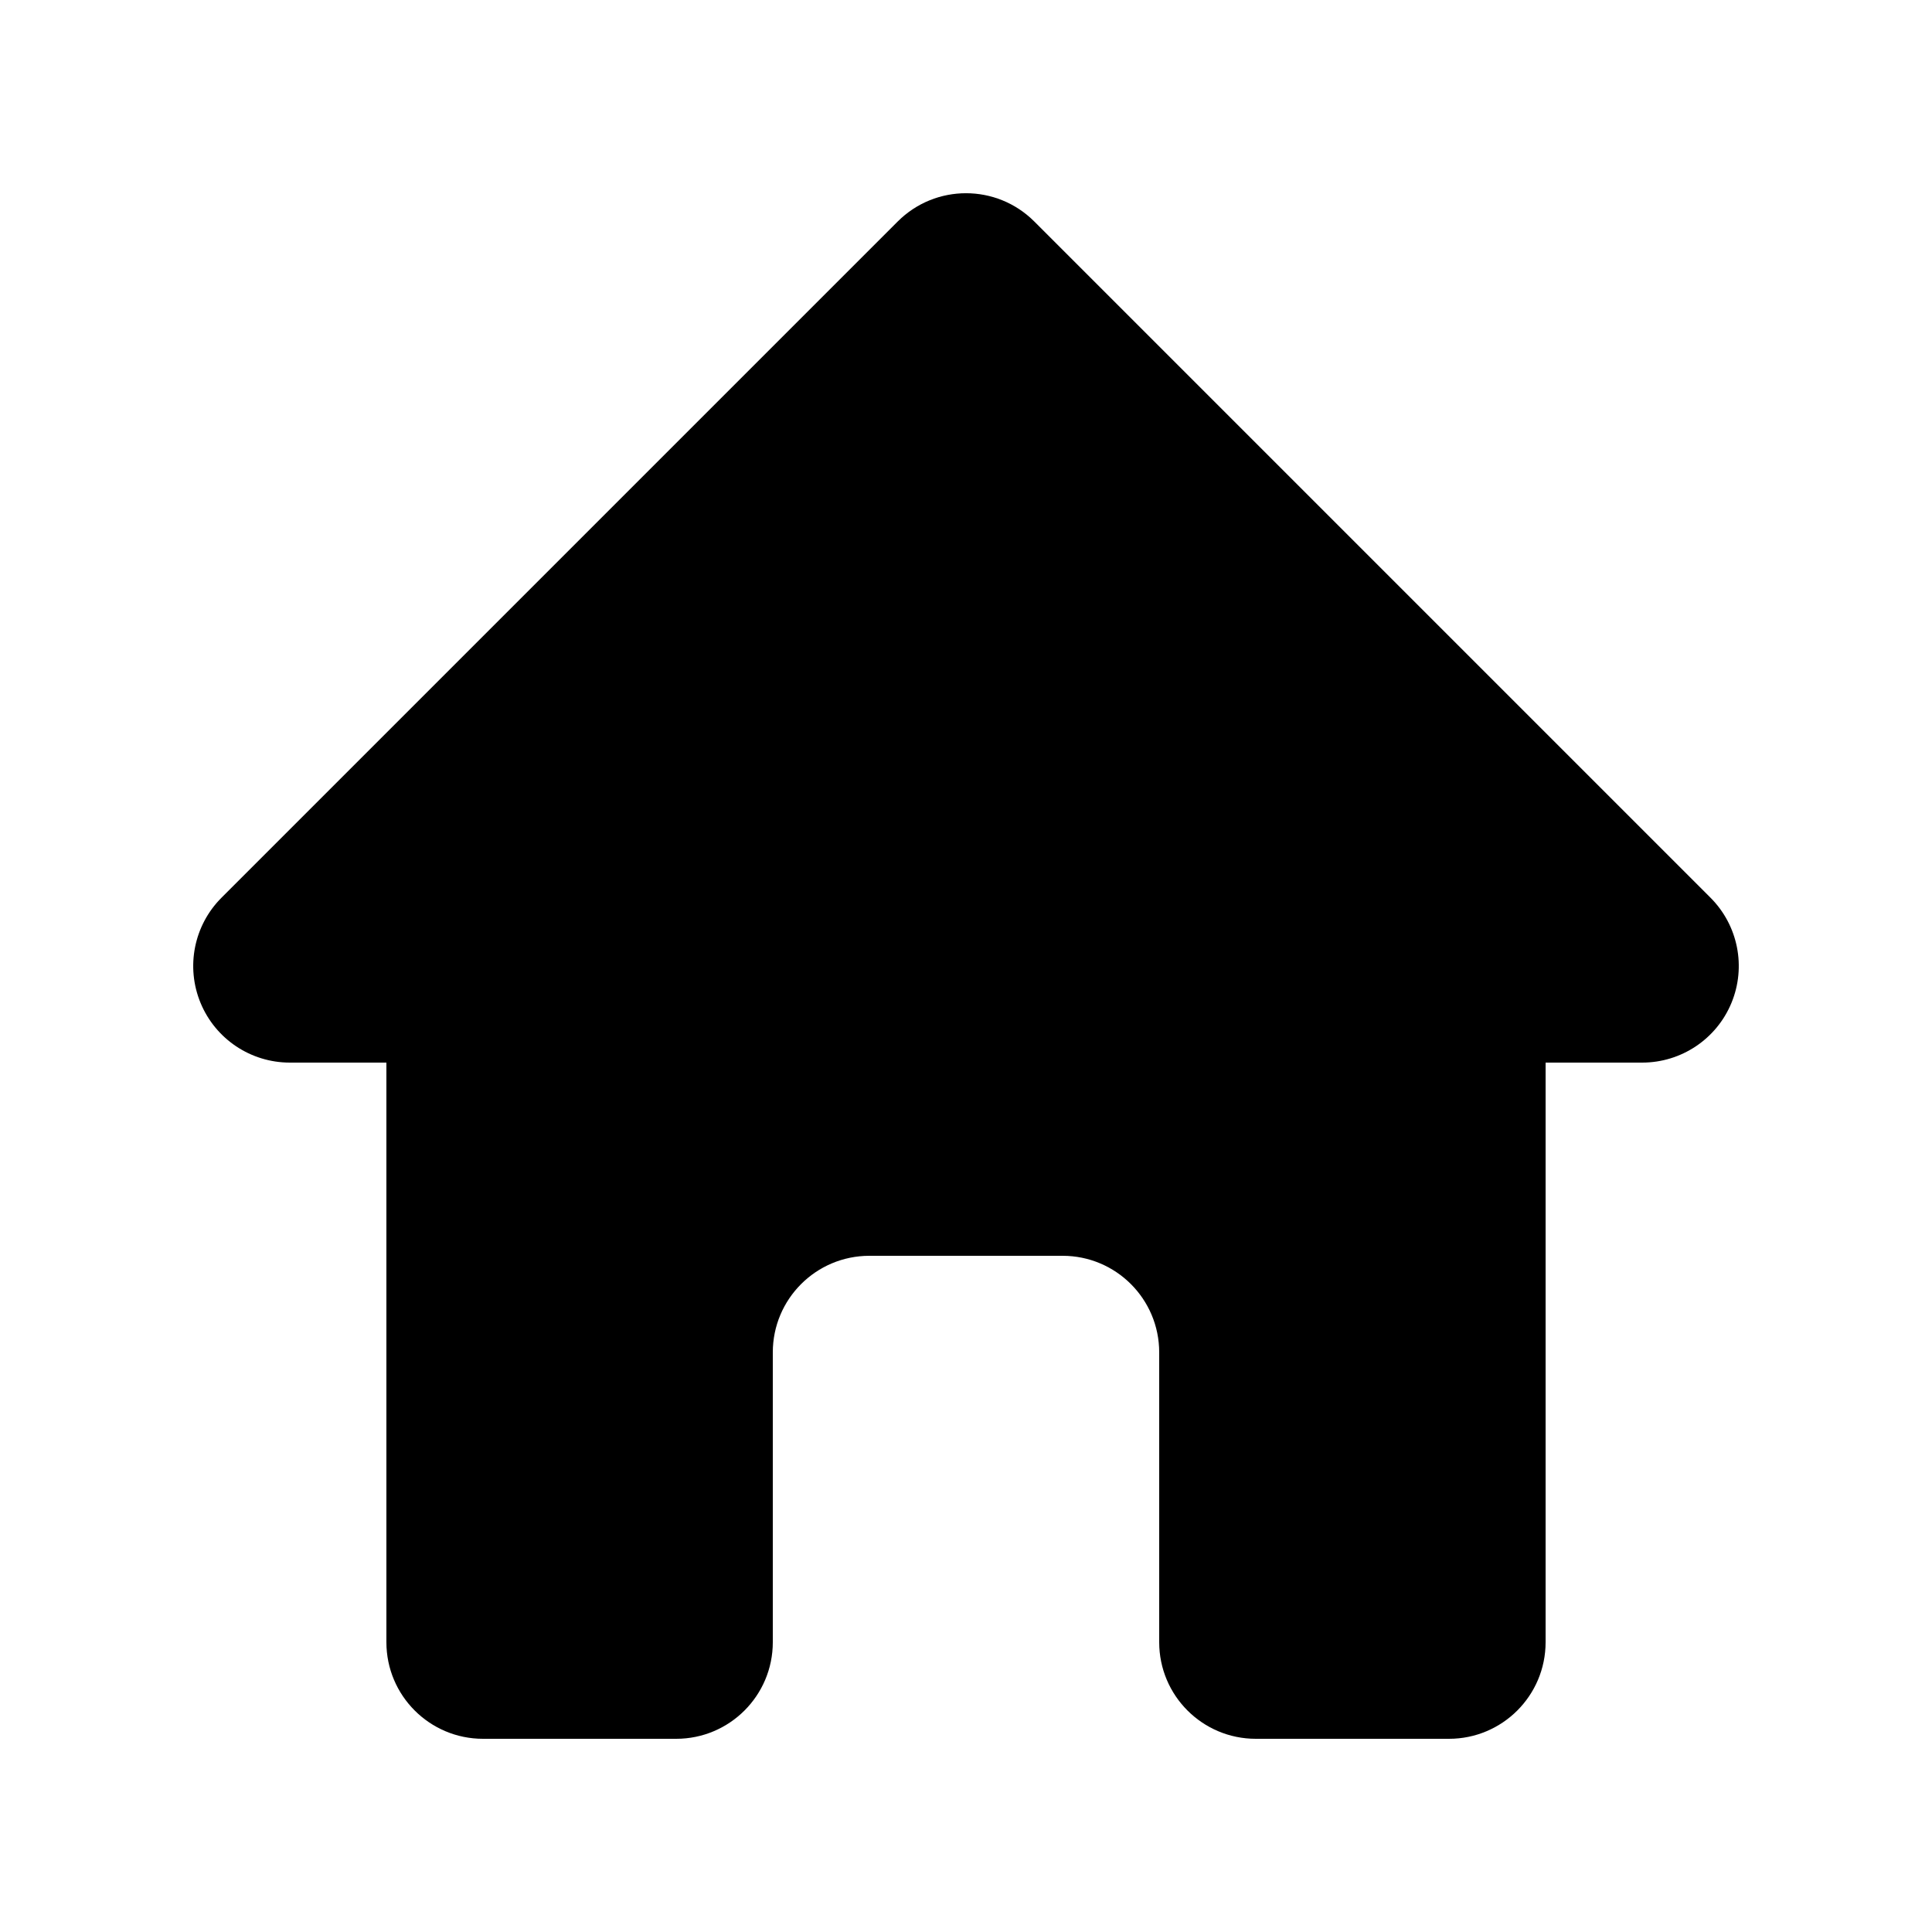
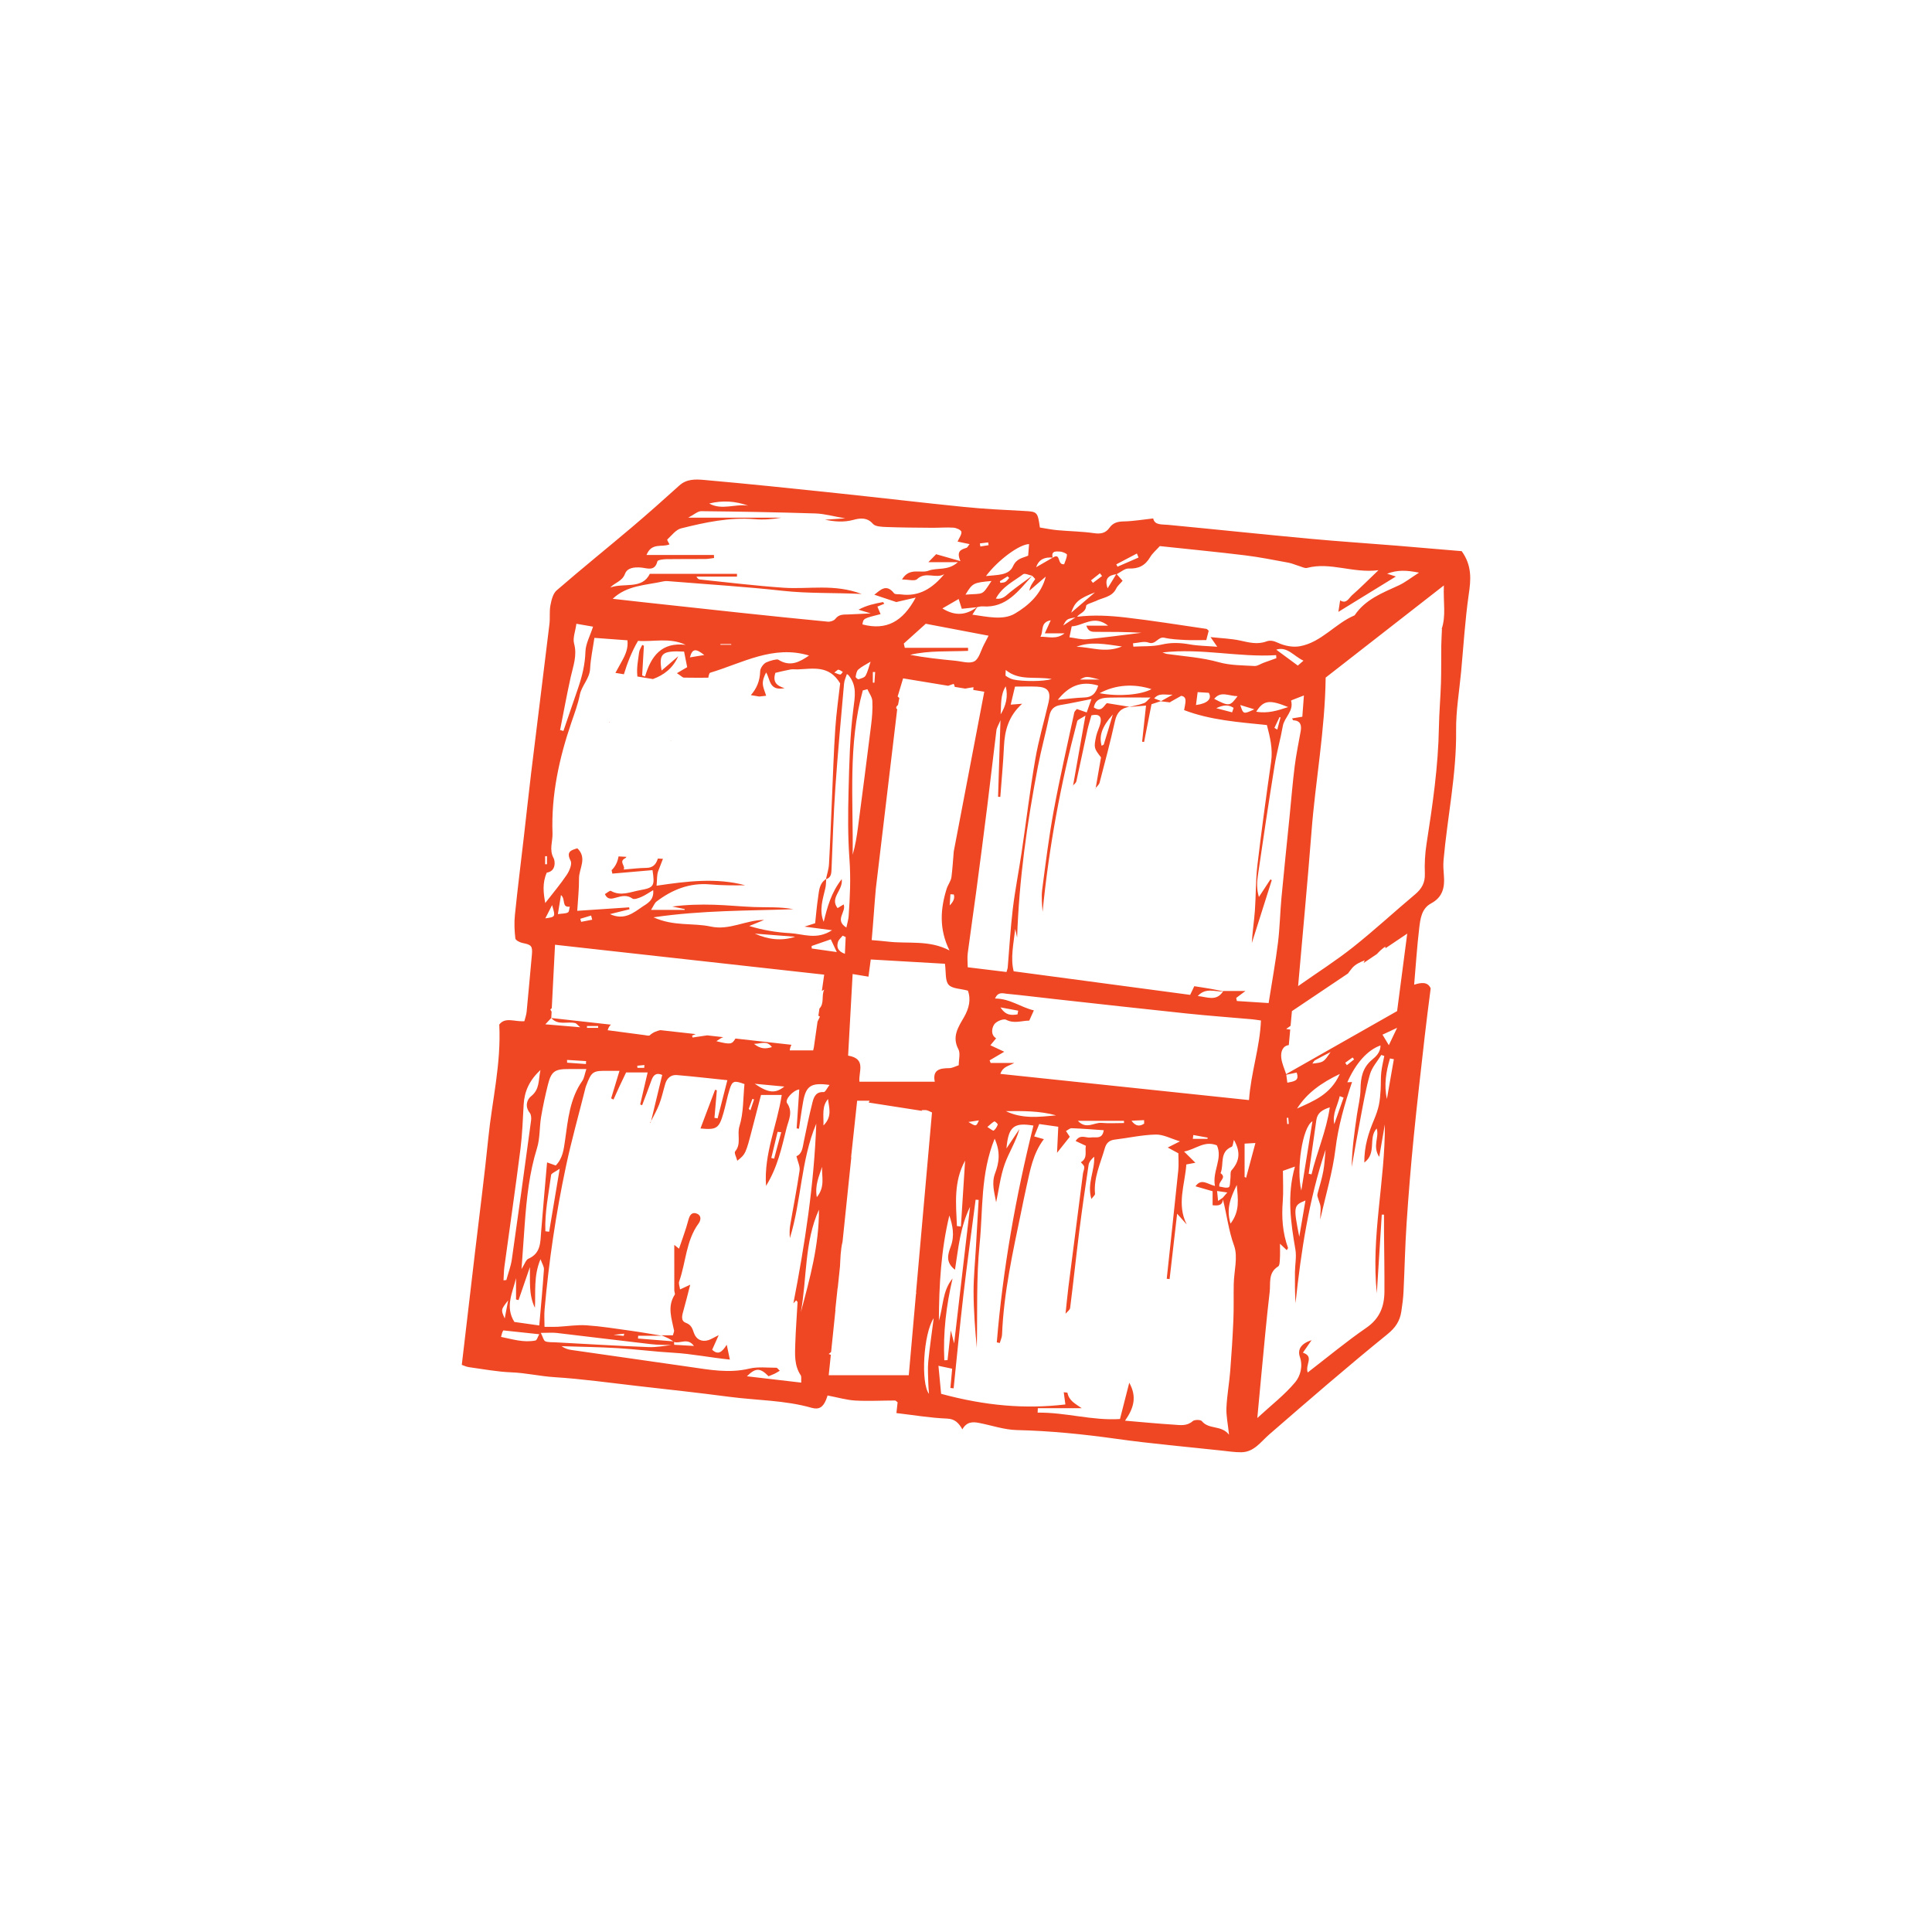
- <svg xmlns="http://www.w3.org/2000/svg" viewBox="0 0 20 20" fill="currentColor" aria-hidden="true">
-   <path fill-rule="evenodd" d="M9.293 2.293a1 1 0 011.414 0l7 7A1 1 0 0117 11h-1v6a1 1 0 01-1 1h-2a1 1 0 01-1-1v-3a1 1 0 00-1-1H9a1 1 0 00-1 1v3a1 1 0 01-1 1H5a1 1 0 01-1-1v-6H3a1 1 0 01-.707-1.707l7-7z" clip-rule="evenodd" />
+ <svg xmlns="http://www.w3.org/2000/svg" id="Layer_1" x="0" y="0" aria-hidden="true" version="1.1" viewBox="0 0 500 500" xml:space="preserve" fill="currentColor">
+   <style>
+     .st0{fill:#ef4723}
+   </style>
+   <path d="M277.7 203.48c.01-.07.02-.13.04-.2-.04.04-.08.08-.11.12l.07.08zm5.86.67c.01-.07.02-.14.04-.21-.04.04-.08.09-.12.13l.08.08zm-109.97-12.46c0 .05-.01.1-.01.14.03-.03.07-.06.1-.09l-.09-.05zm92.83 72.44h-.05c-.01.02-.02.05-.03.07l.08-.07zM157.78 187c.01-.08.02-.16.04-.24-.04.05-.08.1-.11.16l.07.08zm10.57 103.63c.04-.16.08-.31.11-.47-.07.13-.14.26-.2.39l.09.08zM275.74 340v-.02c0 .01-.01.01-.01.02h.01zm-.53 20.32c.03 0 .06.01.08.01 0-.03-.01-.06-.01-.08l-.07.07z" class="st0" />
+   <path d="M378.29 142.64c-5.36-.45-11.13-.96-16.91-1.43-7.52-.61-15.05-1.1-22.56-1.8-12.18-1.13-24.34-2.42-36.51-3.58-1.71-.16-3.49.12-3.86-1.66-2.75.3-5.15.72-7.55.77-1.61.03-2.83.3-3.81 1.69-.92 1.31-2.21 1.61-3.91 1.36-3.15-.46-6.37-.49-9.55-.78-1.55-.14-3.09-.47-4.51-.69-.57-4.07-.69-4.1-4.04-4.28-5.18-.27-10.38-.52-15.54-1.04-10.93-1.1-21.83-2.4-32.76-3.55-11.55-1.22-23.1-2.43-34.67-3.45-2.08-.18-4.4-.27-6.27 1.42-4.04 3.65-8.11 7.27-12.26 10.79-6.49 5.49-13.11 10.82-19.53 16.39-.95.82-1.34 2.5-1.6 3.86-.3 1.56-.06 3.21-.25 4.8-1.55 12.83-3.17 25.66-4.73 38.49-.67 5.52-1.25 11.05-1.89 16.57-.78 6.75-1.63 13.49-2.32 20.25-.21 2.01-.12 4.08.11 6.09.05.48 1.17 1.05 1.88 1.19 2.28.44 2.61.8 2.4 3.06-.46 4.92-.88 9.84-1.36 14.75-.08.81-.38 1.59-.58 2.42-2.44.22-4.96-1.18-6.5.87.52 10.15-1.86 19.68-2.83 29.33-.99 9.83-2.28 19.63-3.43 29.45-1.13 9.64-2.26 19.29-3.44 29.3.64.21 1.2.5 1.79.58 3.67.5 7.34 1.21 11.03 1.35 3.77.14 7.43 1.02 11.19 1.25 7.14.45 14.25 1.46 21.37 2.27 7.97.91 15.96 1.77 23.91 2.82 7.09.93 14.3.86 21.25 2.84 1.9.54 2.94-.16 3.72-2.04.21-.49.35-1.01.4-1.15 2.65.5 4.9 1.18 7.18 1.31 3.42.19 6.86-.01 10.29-.01.19 0 .37.26.66.47-.1.84-.2 1.75-.31 2.78 4.52.53 8.79 1.26 13.08 1.43 2.02.08 2.99 1.06 3.99 2.78 1.15-2.03 2.73-1.97 4.36-1.65 3.25.63 6.49 1.77 9.75 1.84 8.65.2 17.21 1.07 25.77 2.27 9.05 1.27 18.16 2.06 27.24 3.04 1.69.18 3.38.45 5.07.43 3.32-.04 5.01-2.69 7.23-4.61 10.1-8.76 20.2-17.52 30.58-25.93 2.13-1.73 3.22-3.43 3.6-5.88.26-1.7.49-3.42.57-5.13.29-5.93.4-11.87.8-17.79.49-7.4 1.1-14.8 1.83-22.18.86-8.73 1.88-17.44 2.86-26.15.45-4.02.99-8.03 1.54-12.39-.78-1.8-2.57-1.49-4.28-.94.44-5.06.74-9.85 1.31-14.62.29-2.42.59-5.09 3.09-6.43 2.99-1.6 3.55-4.15 3.3-7.18-.11-1.33-.21-2.69-.09-4.02 1-11.19 3.38-22.23 3.25-33.56-.06-5.04.82-10.09 1.29-15.13.62-6.65 1.02-13.33 1.96-19.93.59-3.89.91-7.55-1.8-11.33zm-80.64 1.56c.61-1.04 1.61-1.86 2.51-2.87 7.46.8 14.77 1.5 22.06 2.39 3.76.46 7.49 1.22 11.22 1.9.94.17 1.83.59 2.75.86.69.2 1.48.65 2.09.49 6.06-1.59 11.81 1.44 18.46.6-2.67 2.56-4.69 4.6-6.84 6.48-.82.72-1.43 2.35-3.07 1.33v-.02c-.12.8-.25 1.59-.46 2.99 5.21-3.2 9.93-6.1 14.88-9.15-.81-.26-1.28-.41-2.27-.73 2.78-1.03 5.06-.9 8.26-.27-2.2 1.4-3.62 2.55-5.23 3.29-4.25 1.96-8.67 3.62-11.44 7.76-5.05 2.12-8.59 7-14.19 8-1.78.32-3.93-.1-5.59-.87-1.14-.53-2.05-.75-3.07-.37-2.34.86-4.54.25-6.84-.25-2.27-.49-4.62-.56-7.59-.88.74 1.07 1.04 1.5 1.73 2.5-2.64-.21-4.9-.22-7.1-.61-2.47-.44-4.8-.54-7.31.05-2.35.55-4.86.38-7.3.53l-.09-.86c1.35-.1 2.86-.62 4.02-.19 1.87.69 2.43-1.64 4.11-1.25 1.78.41 3.65.48 5.49.58 1.72.09 3.46.02 5.35.02.2-.77.41-1.6.62-2.41-.24-.2-.41-.46-.61-.49-6.94-1.01-13.87-2.13-20.84-2.94-4.18-.48-8.41-.72-12.62-.19.71-.97 2.28-1.16 2.35-2.84.02-.42 1.53-.79 2.35-1.18l-.07.06c1.87-1.04 4.37-1.01 5.5-3.34.34-.71 1.02-1.25 1.66-2.02-.48-.54-1.01-1.12-1.53-1.71h.01c1.04-.52 2.09-1.51 3.1-1.46 2.55.11 4.26-.76 5.54-2.93zm37.02 42.2c1.87.09 2.22 1.23 1.95 2.8-.53 3.04-1.18 6.07-1.56 9.13-.54 4.28-.88 8.59-1.31 12.89-.7 7-1.45 14-2.1 21.01-.37 3.93-.43 7.9-.92 11.81-.62 5.02-1.54 10.01-2.41 15.55-2.76-.18-5.49-.35-8.22-.53-.06-.27-.11-.53-.17-.8.67-.5 1.34-1 2.39-1.79h-5.73c-.02.03-.03.04-.05.07-1.08-.22-2.16-.45-3.25-.64-1.35-.24-2.71-.43-4.21-.67-.2.42-.64 1.35-1.07 2.24-15.22-2.03-30.25-4.04-45.67-6.1-.87-3.35-.04-7.12.4-10.97.16.75.33 1.49.49 2.24.5-14.99 2.58-29.73 5.4-44.36.84-4.35 2.02-8.64 2.93-12.98.35-1.7 1.19-2.56 2.89-2.84 2.51-.4 4.99-.96 8.01-1.55-.55 1.56-.86 2.44-1.22 3.47-.95-.33-1.72-.6-2.55-.89-.25.32-.59.57-.66.88-1.81 8.45-3.75 16.88-5.32 25.37-1.25 6.78-2.1 13.63-2.99 20.47-.25 1.9-.04 3.86.1 5.78 1.64-16.71 4.67-33.14 8.97-49.35.11-.42.92-.65 2.12-1.44-1.15 6.5-2.17 12.28-3.19 18.05.32-.34.75-.65.84-1.04.99-4.44 1.9-8.89 2.87-13.33.29-1.3.7-2.57 1.03-3.75 1.95-.46 2.66.29 2.36 1.86-.23 1.2-.87 2.31-1.13 3.51-.64 3.02-.57 3.14 1.25 5.51l-1.37 7.89c.38-.44.87-.84 1-1.34 1.39-5.31 2.81-10.62 3.99-15.98.49-2.21 1.6-3.36 3.75-3.66-1.84-.3-3.68-.6-5.85-.95-.73.54-1.32 2.52-3.38 1.11.43-2.34 2.3-2.5 4.12-2.54 3.32-.07 6.64-.02 10.54-.02-.68.61-1.1 1.24-1.67 1.45-1.24.45-2.57.68-3.86 1 1.4-.11 2.83-.24 4.38-.37-.36 3.37-.69 6.36-1.01 9.35.17.02.34.04.51.07.64-3.27 1.28-6.55 1.92-9.77.93-.31 1.71-.56 2.49-.82l-1.8-.68c1.31-1.51 2.72-.87 4.77-.96-1.45.81-2.26 1.25-3.07 1.7.81.11 1.65.2 2.49.3l-.08-.08c.83-.47 1.67-.94 2.89-1.63 1.71.29 1.01 1.93.75 3.7 6.82 2.59 13.98 3.1 21.42 3.86.78 3 1.58 6.12 1.09 9.52-1.27 8.91-2.5 17.84-3.55 26.78-.46 3.91-.36 7.88-.65 11.8-.21 2.78-.65 5.55-.79 8.33 1.72-5.42 3.44-10.85 5.16-16.27-.11-.08-.22-.15-.33-.23-.9 1.37-1.81 2.75-3 4.57-.61-2.08-.51-3.87-.26-5.57 1.38-9.53 2.81-19.04 4.34-28.55.55-3.4 1.52-6.73 2.11-10.12.4-2.28 2.9-3.87 2.14-6.57-.03-.1 1.77-.72 3.32-1.34-.16 2.23-.28 3.78-.41 5.5-.98.16-1.79.29-2.64.43.12.2.19.47.27.48zm-18.16 70.19c-1.72 2.65-4.09 1.42-6.53 1.18 2.06-2.26 4.39-1.08 6.53-1.18zm-73.53 85.21c.04-9.15.55-18.24 2.71-27.23.88 2.61 1.39 5.18.38 7.98-.7 1.93-1.51 4.05 1.08 6.06.46-2.97.79-5.71 1.34-8.41.55-2.69 1.32-5.34 2.56-7.89-1.36 11.71-2.73 23.41-4.12 35.36-.26-1.03-.5-1.95-.86-3.35-.32 2.91-.59 5.29-.85 7.68-.28.01-.55.03-.83.04-.35-7.13.5-14.16 2.13-21.17-2.66 3.22-2.38 7.26-3.54 10.93zm6.79-41.44c-.36 5.69-.72 11.38-1.09 17.06l-1.03-.12c-.24-5.71-.9-11.45 2.12-16.94zm.86-9.99l2.71-.42c-.71 1.63-.71 1.63-2.71.42zm-3.8-70c-.18 2.2-.32 4.39-.59 6.58-.13 1.06-.92 2.02-1.25 3.07-1.63 5.22-1.99 10.42.73 15.95-5.31-2.78-10.71-1.66-15.9-2.28-1.43-.17-2.87-.27-4.23-.39.41-4.53.68-8.94 1.07-13.28l5.53-46.44c-.16-.16-.28-.32-.26-.46.03-.24.24-.49.48-.7l.34-1.78c-.15-.13-.3-.26-.44-.39.46-1.52.91-3.04 1.41-4.69l11.66 1.92c.48-.17.96-.33 1.44-.5.09.24.19.47.28.71-.05.02-.09.03-.14.05l2.84.47c.7-.14 1.41-.25 2.14-.36l-.06.7 2.85.47-7.9 41.35zm-1.05 13.95c.06-.96.13-1.92.19-2.89l.87.06c.34 1-.17 1.93-1.06 2.83zm-22.49-55.63c.4-.11.8-.22 1.19-.33.45 1.02 1.23 2.02 1.28 3.06.11 2.08-.06 4.2-.32 6.27-1.09 8.8-2.24 17.59-3.39 26.38-.31 2.39-.7 4.78-1.38 7.13.17-14.23-1.23-28.56 2.62-42.51zm-3.45 43.69c.36 4.93.14 9.8-.21 14.69-.06.91-.35 1.8-.59 2.98-3.17-2.02.04-3.96-.7-5.99-.5.31-.96.59-1.57.96-2.12-2.69 1.48-4.59 1.07-7.5-2.75 3.51-3.73 7.24-4.67 11.05-1.24-3.03-.23-5.85.43-8.71.18-.76.16-1.57.22-2.35 1.29-.4 1.33-1.46 1.38-2.59.3-7.03.5-14.07.99-21.09.62-8.98 1.46-17.95 2.25-26.92.07-.83.47-1.63.73-2.45.17.1.3.14.38.23 2.29 2.7 1.71 5.56 1.29 8.85-.9 6.95-1.05 14.02-1.23 21.04-.16 5.93-.2 11.89.23 17.8zm-.98 20.13c-.06 1.35-.13 2.7-.2 4.34-1.99-.72-2.15-1.87-1.79-3.08.18-.6.79-1.08 1.2-1.62.26.13.53.25.79.36zm-5.54 13.6c-.8 1.45.09 3.53-1.25 4.89l-.27 1.86c.13.08.27.17.4.25-.21.42-.41.84-.62 1.27l-.95 6.66-.18.8h-6.06c.04-.55.22-1.04.44-1.45l-14.5-1.62c-.89 1.54-1.3 1.59-4.93.69.82-.56 1.3-.89 1.79-1.04l-4.18-.47c-1.25.19-2.51.37-3.76.56l-.15-.49c.3-.13.61-.26.94-.4l-9.16-1.02c-.97.23-1.91.58-2.72 1.33-.24.22-.92.01-1.38-.05-3.13-.41-6.27-.83-9.52-1.26.23-.75.53-1.19.86-1.44l-15.45-1.72c1.74 2 4.16.82 6.21 1.32.28.07.49.4 1.27 1.07-3.24-.27-5.84-.49-9.02-.76.73-.77 1.13-1.2 1.54-1.64l.09-1.72c-.03 0-.05.01-.08.01-.08-.16-.17-.32-.25-.48.13-.11.25-.24.37-.36l.84-16.4 10.43 1.16a.3.3 0 00.08-.04c0 .02-.01.03-.01.05l59.16 6.57-.6 4.21c.2-.11.4-.23.62-.34zm-18.19 14.04c1.91-.01 3.29-.98 4.64.84-1.64.48-2.91.54-4.64-.84zm.02 14.38c-.32.94-.63 1.89-.95 2.83-.14-.13-.28-.27-.42-.4.31-.86.63-1.71.94-2.57.15.04.29.09.43.14zm7.83-3.33c-2.27 1.81-4.03 1.76-7.66-.72 2.47.23 4.93.46 7.66.72zm-36.2-5.57l-.06.73h-1.75c-.02-.18-.03-.37-.05-.55l1.86-.18zm-11.98-9.62h-2.89v-.47h2.89v.47zm-3.12 8.6c-.01.25-.03.5-.04.76-1.62-.12-3.25-.23-4.87-.35-.01-.24-.01-.47-.02-.71l4.93.3zm-10.55-36.94c.59-1.16 1.04-2.04 1.75-3.43.9 3.06.9 3.06-1.75 3.43zm3.25-1.1c.31-1.9.53-3.26.8-4.93 1.28 1.03.08 3.28 2.28 3-.15.52-.14 1.31-.47 1.49-.58.33-1.36.27-2.61.44zm5.8 1.21l2.8-.84c.09.36.18.72.28 1.08-.95.18-1.91.36-2.86.55-.08-.27-.15-.53-.22-.79zm45.16 3.84l10.46.81c-3.58 1.18-7.06.7-10.46-.81zm14.73 3.85c-.01-.22-.01-.44-.02-.65 1.56-.54 3.12-1.08 4.96-1.72.4.85.77 1.64 1.55 3.29-2.79-.39-4.64-.65-6.49-.92zm7.4-70.91c-.4.01-.8-.24-1.55-.5.58-.42.86-.78 1.08-.74.39.07.75.37 1.12.57-.21.24-.42.67-.65.67zm3.97.6c.12-.66.24-1.49.69-1.89.83-.74 1.88-1.23 3.18-2.03-.48 1.41-.73 2.61-1.31 3.63-.29.5-1.16.72-1.82.92-.18.05-.77-.46-.74-.63zm4.45 1.51v-2.75h.6c-.06.92-.13 1.84-.19 2.76-.14-.01-.28-.01-.41-.01zm29.95-12.15c-.59 1.13-.9 1.76-1.23 2.38-.78 1.48-1.23 3.59-2.45 4.25-1.28.68-3.32 0-5.02-.16-3.87-.37-7.73-.79-11.61-1.52 4.94-1.17 10-.8 15.01-1.03 0-.26-.01-.53-.01-.79h-16.37c-.09-.37-.17-.73-.26-1.1l5.69-5.12c5.17.98 10.54 2 16.25 3.09zm-11.95-7.06c1.52-.88 2.78-1.61 4.21-2.44.37 1.17.61 1.92.81 2.53 1.41-.15 2.65-.27 3.89-.4-2.66 1.96-5.44 2.45-8.91.31zm6.56 89.23c.68-5.26 1.47-10.51 2.17-15.78.99-7.46 1.97-14.93 2.9-22.4.81-6.49 1.54-13 2.35-19.49.08-.67.51-1.3 1.05-2.62-.22 7.1-.42 13.46-.62 19.81l.58.03c.32-4.34.74-8.67.94-13.02.2-4.1 1.12-7.84 4.71-11.09-1.22.09-1.93.15-2.96.23.36-1.51.73-3.08 1.11-4.67 2.08 0 3.87-.06 5.66.01 2.84.12 3.68 1.26 3.03 4.05-1.15 4.93-2.6 9.81-3.45 14.79-1.38 8.02-2.34 16.1-3.54 24.15-.72 4.85-1.69 9.67-2.27 14.53-.6 5.02-.88 10.08-1.31 15.13-.03.36-.18.7-.32 1.2-3.21-.39-6.4-.78-10.03-1.22-.02-1.24-.15-2.46 0-3.64zm25.06-82.79c-2.16 1.7-4.19.84-6.26.89.9-1.38-.15-3.76 2.68-4.26-.53 1.16-.94 2.07-1.53 3.37h5.11zm8.1-.38c3.94 0 7.87 0 11.81.24-4.72.58-9.43 1.23-14.16 1.68-1.41.13-2.87-.31-4.49-.51.22-1.06.39-1.85.59-2.83 2.99-.15 5.75-3.09 9.42-.18h-5.63c.51 1.64 1.49 1.6 2.46 1.6zm-4.13 12.35c1.64-.9 1.64-.9 5.12 0h-5.12zm4.73 1.55c-.6 2.01-1.55 3.03-3.58 3.09-2.18.07-4.36.37-6.87.6 2.68-3.37 5.84-5.06 10.45-3.69zm-5.63-10.02c3.62-1.44 7.29-.73 11.78-.09-4.41 1.82-8.09.1-11.78.09zm19.43 10.95c-2.75 1.48-8.47 1.99-13.42 1.05 4.11-2.23 8.91-2.52 13.42-1.05zm-22.85-16.47c.86-1.63.9-1.7 3.15-2.09-1.05.7-2.1 1.39-3.15 2.09zm-2.97 13.84c-1.99.7-7.61.67-9.96.13-.68-.16-1.34-.54-1.93-.93-.15-.1-.02-.63-.02-1.53 3.51 2.89 7.54 1.6 11.91 2.33zm-11.91 1.9c.67 2.65.05 5.03-1.31 7.26.15-2.47-.1-5.03 1.31-7.26zm27.72 7.29c-.77 2.57-1.53 5.15-2.33 7.71-.05.17-.37.25-.57.38-.7-2.53.04-4.89 2.9-8.09zm37.11-.71c1.86-2.98 3.4-3.2 8.26-1.21-2.79.92-5.21 1.7-8.26 1.21zm6.29 1.46c-.28 1.05-.56 2.1-.84 3.16-.25-.15-.49-.3-.74-.45.44-.93.88-1.85 1.32-2.78.09.02.17.04.26.07zm-1.08-15.32c-1.1.39-2.2.78-3.3 1.18-.79.29-1.58.88-2.35.84-3.07-.18-6.25-.14-9.18-.96-4.46-1.26-9.02-1.53-13.54-2.17-.23-.03-.45-.15-1.11-.38 10.15-1.16 19.73 1.32 29.42.7.03.27.05.53.06.79zm-.03-2.21c2.86-.91 4.55 1.7 7.05 2.85l-1.47 1.27c-1.98-1.47-3.79-2.8-5.58-4.12zm-5.67 15.44c-2.84 1.31-2.84 1.31-3.64-1.11 1.02.31 2.04.62 3.64 1.11zm-10.39-2.71c1.74-2.12 3.71-.72 6.05-.69-1.97 2.66-2.21 2.68-6.05.69zm5.03 2.34c-.13.38-.26.77-.39 1.15-1.18-.31-2.36-.61-4.11-1.07 2.05-.98 3.32-.86 4.5-.08zm-9.74-.74c.17-1.28.29-2.21.43-3.34 1.1.07 2.04.13 2.88.18.9 1.55-.32 2.77-3.31 3.16zm-15.29-39.21c.14.35.28.69.42 1.04-1.81.79-3.62 1.58-5.44 2.37-.1-.2-.21-.4-.31-.61 1.77-.93 3.55-1.86 5.33-2.8zm-5.35 5.36c-.74 1.21-1.49 2.42-2.23 3.64-.91-2.57.33-3.38 2.23-3.64zm-4.22-.24c.18.23.36.47.55.7-.79.59-1.57 1.19-2.36 1.78l-.5-.65 2.31-1.83zm-1.28 4.93c-2.05 1.75-4.1 3.51-6.15 5.26.89-2.72 1.96-3.64 6.15-5.26zm-10.95-8.99c-.45-1.83.95-1.61 1.92-1.56.64.03 1.8.55 1.78.8-.05.91-.5 1.79-.73 2.47-1.92.27-.72-3.14-2.98-1.69l-4.26 2.46c.71-2.12 2.29-2.65 4.27-2.48zm-4.54 5.59c-.59.87-1.28 1.67-1.49 2.98 1.41-1.22 2.82-2.44 4.24-3.66-1.12 4.51-4.46 7.5-7.99 9.58-3.03 1.78-7.03.83-11 .27.53-.82.89-1.39 1.24-1.94.5-.1.97-.24 1.42-.2 6.2.48 9.28-4.09 12.82-7.91.31.32.82.79.76.88zm-.77-.88c-1.91 1.41-3.86 2.77-5.72 4.25-1.02.81-1.83 1.93-3.68 1.65 1.69-3.15 4.63-4.47 7.07-6.31.43-.32 1.51.23 2.29.38.02.01.03.02.04.03zm-8.36 1.4c.67-.42 1.33-.85 2-1.27l.42.42c-.33.35-.6.79-1 1.02-.35.21-.84.18-1.27.26-.04-.15-.1-.29-.15-.43zm7.56-9.61c-.08 1.09-.15 1.92-.23 2.99-1.37.62-2.98.65-3.93 2.76-1.09 2.43-4.19 2.2-6.99 2.52 3.1-4.12 8.59-8.2 11.15-8.27zm-10.58-.44c.04.24.07.48.11.72-.71.11-1.43.23-2.14.34-.04-.26-.08-.52-.12-.79l2.15-.27zm.85 9.99c-2.58 3.92-1.81 3.16-6.72 3.53 1.81-2.99 2.03-3.11 6.72-3.53zm-62.95-19.49c-3.35-.55-6.82 1.27-10.1-.56 3.42-.86 6.79-.64 10.1.56zm-31.89 17.63c.6-1.58 2.39-1.76 4.15-1.62 1.52.12 3.57 1.12 4.23-1.61.09-.36 1.51-.54 2.31-.56 3.35-.06 6.7-.01 10.05-.04.77-.01 1.54-.17 2.31-.26-.01-.26-.03-.53-.04-.79h-17.44c1.33-3.32 4.05-1.89 5.94-2.74-.21-.44-.67-1.15-.57-1.25 1.13-1.05 2.22-2.55 3.58-2.89 6.22-1.55 12.5-2.91 19.01-2.38 2.3.19 4.63.03 6.94-.39h-24.11c1.58-.82 2.48-1.69 3.37-1.68 9.85.1 19.7.28 29.54.59 2.31.07 4.61.74 7.74 1.27-2.27.15-3.77.25-5.26.35 2.45.49 4.8.73 7.33.05 1.46-.4 3.52-.81 5.07 1.01.63.74 2.28.78 3.47.83 3.95.15 7.91.17 11.87.2 1.84.02 3.69-.16 5.51-.03.74.05 1.95.57 2.05 1.06.14.68-.55 1.54-.98 2.54.87.18 1.86.39 3.11.66-.4.48-.55.88-.81.96-1.37.43-2.7.82-1.56 3.44-2.45-.7-4.26-1.21-6.29-1.79-.43.44-1.06 1.08-2.01 2.06h7.65c-2.62 2.32-5.35 1.35-7.59 2.2-2.09.8-4.95-.98-6.89 2.28 1.64 0 3.29.5 3.91-.09 2.22-2.11 4.84 0 7.03-1.29-2.97 3.59-6.44 5.89-11.21 5.24-.61-.08-1.52.05-1.79-.3-2.03-2.6-3.58-.76-5.1.38 1.72.57 3.54 1.18 5.69 1.9 1.36-.31 3.14-.72 5.03-1.16-3.37 6.26-7.62 8.57-13.79 6.95.22-1.54.22-1.54 4.69-2.67-.26-.62-.51-1.21-.82-1.94.5-.21 1.14-.47 1.78-.74-.12-.15-.27-.45-.36-.43-2.12.4-4.23.83-6.31 1.97.8.24 1.61.49 3.18.96-2.46.12-4.13.21-5.8.27-1.23.04-2.43-.09-3.35 1.12-.36.48-1.31.81-1.95.75-7.62-.73-15.24-1.52-22.85-2.33-8.48-.9-16.96-1.83-25.44-2.76-2.45-.27-4.91-.55-7.4-.83 3.69-3.52 8.58-3.5 13.1-4.51.68-.15 1.43-.05 2.15.01 9.59.78 19.2 1.37 28.76 2.43 6.61.73 13.2.46 20.42.82-7.11-2.69-13.67-1.18-20.11-1.61-7.26-.49-14.48-1.39-21.72-2.13-.33-.03-.64-.21-.93-.75h10.49v-.73h-22.56c-1.99 4.14-6.67 2.25-10.23 3.55 1.19-1.3 3.07-1.57 3.81-3.55zm27.49 18.37h-2.8v-.19h2.79c.01.06.01.12.01.19zm-6.98 2.65c-1.72.28-2.58.43-3.71.61.65-2.52 1.72-2.17 3.71-.61zm-34.56 5.7c.64-2.87 1.72-5.57.87-8.68-.38-1.41.33-3.12.6-5.11 1.65.29 3.12.54 4.31.75-.76 2.38-1.91 4.41-1.97 6.47-.1 3.29-.85 6.35-1.89 9.39l-3.81 11.13-.86-.24c.91-4.58 1.74-9.17 2.75-13.71zm-6.62 46.37c.16 0 .32 0 .48-.01v2.08h-.48v-2.07zm.43 4.24c2.47-.34 2.14-3.06 1.78-3.71-1.24-2.23-.22-4.34-.3-6.45-.36-9.9 1.71-19.42 4.9-28.74.8-2.34 1.68-4.68 2.16-7.09.49-2.45 2.54-4.16 2.67-6.78.13-2.55.68-5.07 1.11-7.98 2.74.2 5.51.41 8.55.63.23 1.98-.46 3.62-1.34 5.22-.59 1.07-1.19 2.14-1.77 3.21l2.19.36c.91-2.95 2.03-5.86 3.66-8.65 4.03.31 8.22-.93 12.32 1.04-6.18-.77-8.96 2.9-10.5 8.2-.25-.09-.5-.19-.75-.28l.45-7.7c-.14-.07-.29-.14-.43-.21-.28.64-.72 1.26-.81 1.93-.25 1.95-.66 3.96-.47 5.89.01.12.01.24.02.36l4.02.66c2.8-1.01 5.18-2.79 6.55-5.9-1.4 1.2-2.79 2.4-4.3 3.7-.76-4.48.15-5.19 5.82-4.91.25 1.27.51 2.55.8 4.03-.59.34-1.47.86-2.66 1.56 1.22.8 1.5 1.14 1.79 1.15 2.06.05 4.12.02 6.33.02.09-.24.17-1.18.5-1.29 8.34-2.5 16.3-7.26 25.58-4.45-2.45 1.68-4.87 3.03-7.97 1.07-.35-.22-2.14.27-3.07.69-.76.34-1.59 1.5-1.61 2.31-.06 2.56-.96 4.53-2.41 6.18l2.17.36c.5-.07 1.08-.13 1.79-.2-.31-1.05-.81-2.04-.86-3.05-.06-.97.34-1.98.85-2.98 1.13 1.81.72 4.84 4.78 4.07-2.18-.66-3.11-1.68-2.38-3.97 1.12-.26 2.5-.61 3.9-.87.6-.11 1.24 0 1.85-.02 3.95-.15 8.14-1.19 11.01 3.62-.38 3.4-.98 7.55-1.26 11.72-.41 6.03-.59 12.08-.86 18.12-.25 5.65-.45 11.29-.77 16.94-.07 1.3-.51 2.59-.79 3.88-1.77 1.13-1.77 3.06-2.04 4.82-.33 2.17-.51 4.37-.75 6.59-.78.25-1.46.47-2.75.88 2.52.33 4.46.59 7.12.93-3.99 2.61-7.5.94-10.86.76a44.7 44.7 0 01-10.57-1.85c1.29-.52 2.57-1.04 3.86-1.57-4.7-.01-8.95 2.77-13.83 1.71-4.59-1-9.55.01-14.8-2.39 12.57-1.84 24.38-1.68 36.19-2.1-3.38-.66-6.79-.43-10.19-.56-3.44-.13-6.87-.49-10.32-.59-3.59-.11-7.18-.02-10.83.46l3.22.66c0 .07-.01.14-.01.21h-8.7c.64-.99.9-1.78 1.45-2.19 4.06-3.08 8.55-4.86 13.78-4.41 3.04.26 6.1.28 9.15.23-7.45-1.99-14.98-1.07-22.95.11.16-1.66.05-2.79.41-3.74.4-1.08.83-2.15 1.24-3.22l-1.31-.07c-.02.06-.04.11-.06.17-.5 1.46-1.32 2.24-2.97 2.25-1.83.01-3.65.26-5.83.43.57-.99-1.41-2.03.45-2.97.11-.06.19-.19.27-.32l-2.04-.11c-.22 1.27-.7 2.49-1.8 3.57.07.29.14.58.2.88 3.47-.3 6.94-.6 10.39-.9.62 4.11.4 4.54-3.24 5.19-2.48.44-4.96 1.65-7.54.18-.26-.15-.99.52-1.54.83.71 1.6 1.9 1.19 2.9.91 1.47-.41 2.78-.77 4.23.25.46.32 1.58-.12 2.31-.43.95-.4 1.8-1.01 3.05-1.75.29 2.67-1.66 3.51-2.8 4.29-2.28 1.56-4.69 3.62-8.38 1.91 1.95-.48 3.5-.86 5.05-1.25-.03-.17-.05-.33-.08-.5-4.38.29-8.76.59-13.44.9.17-2.85.48-5.62.46-8.39-.02-2.56 2.2-5.25-.43-7.79-1.61.49-2.97.83-1.74 3.24.43.84-.32 2.6-1 3.62-1.67 2.48-3.61 4.77-5.57 7.3-.48-2.58-.79-5.23.4-7.87zm.28 54.93c.88-3.51 1.77-4.11 5.43-4.09 1.35.01 2.7 0 4.53 0-.48 1.44-.57 2.37-1.04 3.04-3.26 4.64-3.72 10.1-4.48 15.44-.34 2.36-.6 4.65-2.41 6.48-.65-.23-1.27-.45-2.24-.8-.53 6.14-1.07 12.02-1.53 17.9-.22 2.78-.06 5.62-3.31 7.03-.63.27-.91 1.32-1.77 2.66.31-4.39.56-8.02.83-11.65.49-6.64 1.18-13.22 3.18-19.64.79-2.54.61-5.37 1.05-8.04.47-2.79 1.07-5.57 1.76-8.33zm3.06 21.71c-1.02 6.09-1.88 11.2-2.73 16.3l-.98-.12c-.19-4.9.85-9.73 1.49-14.57.06-.44 1.01-.76 2.22-1.61zm-14.3 25.27c1.38-10.15 2.86-20.28 4.15-30.44.48-3.79.6-7.62.82-11.44.2-3.37 1.44-6.23 4.35-8.95-.57 2.68-.15 4.99-2.43 6.8-1.11.88-1.63 2.68-.34 4.29.37.46.43 1.33.34 1.98-1.62 12-3.26 23.99-4.98 35.97-.26 1.8-.94 3.55-1.42 5.32-.24.03-.49.06-.73.08.08-1.2.07-2.42.24-3.61zm.96 8.8c-.3 1.56-.6 3.12-.89 4.68-1.01-2.27-1.01-2.27.89-4.68zm7.07 10.38c-3.05.61-5.92-.33-8.91-.93.19-.67.25-1.04.41-1.37.16-.33.41-.61.2-.31l9.28.99c-.41.7-.61 1.55-.98 1.62zm-5.46-4.8c-2.5-3.97-.42-7.65.43-11.34v5.52c.22.05.43.11.65.16.98-2.85 1.96-5.69 2.94-8.54.08 3.65-.35 7.16 1.3 10.54.21-4.06-.39-8.2 1.44-12.58.41 1.15.94 1.92.89 2.66-.32 4.73-.77 9.46-1.21 14.49-2.57-.36-4.61-.65-6.44-.91zm8 5c-.43-.18-.59-1.04-1.15-2.17 1.76 0 2.97-.12 4.15.02 8.16.95 16.3 1.98 24.46 2.91 1.69.19 3.4.18 5.1.22-1.92.24-3.85.6-5.76.53-8.08-.31-16.16-.81-24.24-1.24-.87-.05-1.8.04-2.56-.27zm17.66-1.67c.81-.08 1.79-.18 2.77-.29-.04.19-.09.38-.13.57-.93-.1-1.86-.2-2.64-.28zm34.52 10.73c2.24-2.22 3.42-2.24 5.6-.01.46-.19 1.01-.39 1.54-.64.42-.2.81-.46 1.36-.78-.39-.36-.64-.78-.88-.78-2.35.01-4.79-.31-7.02.23-5.22 1.25-10.27.3-15.37-.44-10.26-1.49-20.53-2.92-30.79-4.41-.83-.12-1.64-.43-2.41-.96 4.86.16 9.72.22 14.57.51 4.79.29 9.56.92 14.35 1.19 4.75.27 9.41 1.23 14.64 1.77-.25-1.18-.47-2.24-.81-3.84-1.15 1.79-2.17 2.81-3.77 1.29.43-.96.87-1.94 1.69-3.78-1.45.72-2.03 1.09-2.65 1.29-1.68.54-3.16-.13-3.75-1.82-.41-1.17-.67-2.12-2.11-2.66-1.42-.53-.94-2.03-.59-3.26.56-1.97 1.04-3.95 1.73-6.6-1.28.6-1.79.83-2.63 1.22-.1-.76-.43-1.5-.23-2.06 1.76-4.97 1.75-10.53 5.02-15 .66-.9.73-2.08-.4-2.54-1.25-.51-1.88.26-2.23 1.61-.65 2.5-1.59 4.93-2.43 7.45-.44-.35-.84-.68-1.23-.99 0 3.97 0 7.89.01 11.8 0 .37.26.85.11 1.09-1.99 3.08-.79 6.19-.17 9.3.04.22-.11.47-.3 1.21h-2.99c.62.27 1.25.51 1.85.81.43.22.84.5 1.25.76-3.05-.24-6.09-.49-9.14-.73.01-.24.03-.48.04-.72h6.15c-2.76-.45-5.5-.94-8.25-1.32-3.75-.52-7.49-1.13-11.26-1.38-2.48-.17-4.99.25-7.49.38-.97.05-1.95.01-3.39.01 0-1.67-.11-3.1.02-4.52 1.11-12.43 2.92-24.77 5.52-36.97 1.41-6.64 3.26-13.19 4.91-19.77.09-.36.16-.73.3-1.07 1.47-3.84 1.71-3.99 5.98-3.91.73.01 1.47 0 2.67 0-.79 2.59-1.47 4.85-2.16 7.12.2.1.41.21.61.31.49-1.08.96-2.16 1.46-3.23.57-1.23 1.16-2.46 1.8-3.79h5.58c-.68 2.91-1.31 5.59-1.93 8.28.17.07.33.14.5.21.8-2.13 1.63-4.25 2.39-6.39.48-1.36 1.18-2.16 2.81-1.46l-2.88 11.94c.73-1.44 1.53-2.85 2.11-4.35.66-1.72 1.04-3.55 1.57-5.32.45-1.48 1.51-2.36 3.02-2.23 4.28.36 8.54.86 13.04 1.32-.89 3.5-1.71 6.69-2.52 9.88-.27-.04-.55-.09-.82-.13.21-2.38.41-4.76.62-7.14l-.46-.12c-1.27 3.36-2.53 6.72-3.78 10.01 4.18.39 4.8.02 5.96-4.03.58-2.02.95-4.1 1.58-6.1.7-2.23 1.18-2.34 3.85-1.36-.37 3.65-.22 7.47-1.3 10.9-.69 2.19.57 4.57-1.12 6.53-.3.35.32 1.5.56 2.41 2.13-1.69 2.22-1.9 3.85-8.22.74-2.87 1.49-5.73 2.29-8.81h5.36c-1.18 7.83-4.65 15.17-4.06 23.54 2.98-4.8 4.05-9.9 5.3-14.92.53-2.12 1.76-4.19.14-6.51-.64-.91 1.58-3.34 3.16-3.54-.23 3.38-.46 6.73-.68 10.09.2.03.4.06.6.08.36-2.33.66-4.66 1.08-6.98.74-4.13 2.05-5.01 6.83-4.35-.61.78-1.09 1.87-1.51 1.85-2.03-.13-2.56 1.29-2.91 2.69-.84 3.34-1.55 6.72-2.23 10.1-.32 1.58-.43 3.21-1.91 3.8.32 1.39.97 2.61.81 3.72-.69 4.75-1.64 9.47-2.44 14.21-.18 1.07-.16 2.17-.07 3.27 3-9.72 2.84-20.15 6.83-29.62-.56 15.69-2.94 31.14-5.92 46.5l.7-.76c.13.16.38.32.38.47-.19 3.56-.48 7.12-.59 10.68-.09 2.81-.3 5.67 1.4 8.22.24.35.09.96.14 1.91-4.77-.54-9.37-1.08-14.06-1.64zm-18.85-8.88c1.57.52 3.53-1.21 5.14 1.03-1.91-.11-3.51-.21-5.11-.3l-.03-.73zm27.73-54.29c-.61 2.28-1.23 4.56-1.84 6.85l-.73-.18c.54-2.25 1.09-4.5 1.63-6.75.32.03.63.05.94.08zm5.08 46.58c1.6-8.83.88-18.08 4.68-26.53.06 9.11-2.34 17.81-4.68 26.53zm4.13-29.76c-.56-3.16.63-5.49 1.36-7.85-.12 2.49.85 5.15-1.36 7.85zm1.72-18.56c.07-2.68-.46-4.93 1.18-6.84.24 2.2 1.18 4.51-1.18 6.84zm23.94 43.61l-1.86 21.03h-20.72l.55-5.28c-.16-.07-.34-.14-.55-.22.27-.2.46-.37.62-.51l1.13-10.9c-.02 0-.03 0-.05-.01.18-1.67.36-3.33.6-5.67.01.02.02.03.03.05l.31-2.96c-.01.04-.02.08-.03.13.02-.1.03-.2.05-.3l.26-2.51c.12-2.08.13-4.22.66-6.38l2.27-21.87c-.02 0-.04-.01-.06-.01.52-4.8 1.04-9.61 1.57-14.6h3.22c-.08.16-.16.31-.24.47l13.8 2.15c-.03-.06-.05-.11-.08-.18.53 0 .93-.07 1.29.02.44.11.85.34 1.38.57l-4.12 46.48c.04.2.06.4-.03.5zm3.19 23.03c.01.78.1 1.57.18 2.82-2.15-2.74-1.47-15.52 1.22-19.59-.48 3.76-1.03 7.51-1.41 11.27-.17 1.81-.02 3.66.01 5.5zm1.68-77.96h-19.5c-.28-2.62 1.88-5.94-2.93-6.76.4-7.13.77-13.89 1.17-21.11 1.48.24 2.75.45 4.1.68l.59-4.45c6.61.38 12.92.75 19.2 1.11.31 2.19.01 4.34.94 5.42.9 1.05 3.08 1.01 5 1.54.84 2.31.3 4.6-1.05 6.94-1.45 2.5-3.13 4.99-1.41 8.22.56 1.04.09 2.64.09 4.15-.89.28-1.68.75-2.48.75-2.43 0-4.36.42-3.72 3.51zm77.37 52.39c-.06 3.07.04 6.15-.09 9.21-.19 4.43-.47 8.85-.82 13.27-.25 3.18-.84 6.35-.98 9.53-.09 2.04.38 4.11.67 6.95-2.03-2.58-5.18-1.25-7.03-3.51-.33-.41-1.9-.41-2.37 0-1.52 1.35-3.25 1.02-4.91.91-4.02-.25-8.02-.64-12.6-1.03 2.34-3.34 3.08-6.26 1.09-9.82-.83 3.26-1.58 6.16-2.4 9.39-7.16.47-14.12-1.76-21.31-1.65.02-.38.03-.76.05-1.15h11.35c-1.68-1.18-3.28-1.93-3.68-3.97-.02-.11-.59-.11-.96-.14l.42 3.14c-10.34 1.23-20.67.36-32.16-2.75-.21-2.15-.43-4.49-.69-7.25 1.55.33 2.45.52 3.55.75l-.46 4.99.84.09c.84-8.09 1.6-16.2 2.54-24.28.96-8.19 2.09-16.36 3.15-24.54l.78.06c-.23 4.02-.47 8.05-.69 12.07-.22 3.94-.63 7.88-.62 11.82.02 4.8.39 9.6.84 14.39.19-8.98-.17-18.02.73-26.93.89-8.83.17-17.98 3.88-27.2 1.59 3.51 1.13 6.3.13 8.92-1 2.63-.17 5.03.26 7.54.71-3.31 1.1-6.72 2.22-9.88 1.08-3.04 2.92-5.82 3.8-9.06-1.06 1.59-2.12 3.17-3.35 5.01.49-5.63 1.89-6.79 6.98-5.92-4.6 18.47-7.91 37.15-9.48 56.1.26.06.51.11.77.17.2-.73.56-1.44.59-2.18.43-10.92 2.83-21.53 5.03-32.17.43-2.06.83-4.12 1.3-6.17.95-4.17 1.62-8.43 4.49-12.24-1.08-.31-1.64-.46-2.5-.7.44-1.08.86-2.13 1.3-3.21 1.88.27 3.44.49 4.93.7-.11 2.26-.21 4.37-.32 6.75 1.2-1.51 2.22-2.79 3.3-4.15-.31-.48-.64-.99-.98-1.49.49-.26.99-.75 1.47-.73 2.7.1 5.39.32 8.3.52-.37 2.49-2.14 1.68-3.4 1.88-1.21.2-2.68-.98-3.88.91.91.43 1.7.8 2.65 1.24-.3 1.42.55 3.19-1.29 4.25.3.4.81.77.86 1.2.07.57-.25 1.18-.33 1.79-1.26 9.78-2.52 19.56-3.76 29.35-.29 2.28-.49 4.58-.74 6.87.42-.5 1.12-.96 1.19-1.5.84-6.6 1.53-13.21 2.36-19.81.73-5.75 1.55-11.49 2.42-17.22.12-.79.78-1.5 1.44-2.11.21 3.61-1.91 6.91-.72 10.95.49-.66.96-1.01.94-1.32-.39-4.21 1.43-7.92 2.53-11.8.38-1.35 1.15-2.08 2.57-2.25 3.55-.43 7.08-1.23 10.63-1.31 1.95-.04 3.93 1.07 6.25 1.76-1.09.55-1.91.97-3.16 1.6 1.09.59 1.85 1 2.75 1.49 0 1.37.13 2.89-.02 4.38-.96 9.37-1.99 18.73-2.99 28.09l.74.09c.64-5.55 1.28-11.1 1.95-16.93.98 1.11 1.73 1.95 2.48 2.79-2.65-5.22-.46-10.3-.1-15.53.9-.17 1.72-.32 2.34-.44-.75-.74-1.62-1.61-2.92-2.9 3.13-.61 5.2-2.91 8.49-1.61 1.57 3.44-1.24 6.71-.5 10.51-1.93-.43-3.48-2.08-5.04.09 1.47.43 2.86.83 4.43 1.28v3.62c1.56.19 2.58-.01 2.67-1.49 1.02 3.96 1.45 8.03 2.9 11.98 1.04 2.91-.04 6.6-.1 9.94zm-63.76-40.68c.78-.65 1.24-1.15 1.81-1.44.13-.07.93.65.88.81-.21.59-.57 1.21-1.06 1.57-.17.12-.88-.49-1.63-.94zm4.8-4.1c4.37-.04 8.74-.09 12.98 1.09-4.43.44-8.83.95-12.98-1.09zm18.62 2.5h11.93c.01.19.01.39.02.58-1.95 0-3.91.13-5.85-.04-1.9-.16-3.93 1.81-6.1-.54zm13.88-.02l3.26-.15c.01.3.02.6.02.9-1.1.74-2.19.77-3.28-.75zm15.87 4.7c.04-.33.09-.66.13-1 1.24.23 2.48.46 3.72.68-.02.1-.05.21-.07.31-1.26.01-2.52.01-3.78.01zm8.92 13.87c-.52.6-.86.99-1.18 1.37-.29.2-.58.4-1.2.82-.09-.91-.16-1.61-.26-2.57.94.14 1.62.24 2.64.38zm.84 8.06c-1.16-3.85-.03-6.62 1.62-10 .29 3.67.87 6.69-1.62 10zm.27-13.8c-.4.45-.19 1.42-.3 2.14-.11.79-.04 2.08-.43 2.25-.7.29-1.69-.09-2.43-.18-.32-1.47 2.04-2.21.31-3.47.96-2.26-.38-5.49 2.89-6.83.31-.13.32-.97.57-1.78 1.79 3.16 1.46 5.51-.61 7.87zm-59.84-24.95c.68-1.98 2.25-2.02 3.6-2.83h-6.11c-.09-.22-.18-.45-.27-.67 1.11-.65 2.23-1.31 3.79-2.23-1.76-.82-2.49-1.17-3.59-1.68.61-.74 1.06-1.28 1.49-1.8-1.37-.83-1.21-2.48-.5-3.59.51-.79 2.39-1.56 3.07-1.21 2.08 1.08 4.01.24 6 .22.36-.8.72-1.6 1.19-2.65-3.33-.76-6.16-3.06-10.04-3.06.77-1.84 2.04-1.33 2.98-1.24 4.16.4 8.31.92 12.47 1.38 11.38 1.25 22.76 2.54 34.15 3.73 5.63.59 11.27 1 16.91 1.5.6.05 1.19.16 2.3.31-.26 6.91-2.57 13.36-3.09 20.6-21.53-2.26-42.83-4.51-64.35-6.78zm.03-17.21c1.92.36 3.26.6 4.59.85-.06.32-.12.64-.18.97-1.47.19-2.96.42-4.41-1.82zm63.57 44.09c-.13-.07-.26-.13-.39-.2v-8.63c.71-.04 1.5-.09 2.8-.16-.87 3.23-1.64 6.11-2.41 8.99zm33.83 29.9c.43-6.78.85-13.57 1.28-20.35.19 0 .39-.01.58-.01 0 1.47-.01 2.93 0 4.4.04 5.17.14 10.33.11 15.5-.02 3.85-1.2 6.99-4.67 9.38-5.18 3.57-10.04 7.61-15.19 11.58-.7-2.11 1.76-4.11-1.24-5.13.79-1.13 1.46-2.1 2.25-3.24-2.64.84-3.72 2.35-3.03 4.35.85 2.46.08 4.98-1.2 6.52-2.71 3.26-6.16 5.91-9.82 9.28.4-4.23.71-7.74 1.05-11.24.69-7.13 1.31-14.26 2.15-21.37.27-2.27-.46-4.99 2.19-6.61.42-.26.41-1.35.46-2.07.07-1.1.02-2.2.02-3.81.81.77 1.24 1.18 1.75 1.66.15-.28.36-.49.32-.61-1.41-3.9-1.68-7.91-1.35-12.03.19-2.49.04-5 .04-7.89.63-.22 1.69-.6 3.11-1.1-2.12 7.46-1.08 14.45.12 21.48.32 1.88-.1 3.88-.12 5.82-.03 2.69-.01 5.37.15 8.06 1.43-13.47 3.46-26.79 7.78-39.74-.18 1.84-.25 3.69-.58 5.5-.35 1.93-.94 3.83-1.46 5.73-.21.78-.1.72.59 2.84.34 1.05.06 2.3.06 4.01 1.44-6.43 3.21-12.25 3.94-18.21.73-6 2.35-11.65 4.3-17.37-.38.02-.8.04-1.22.06 2.15-4.88 5.2-8.35 8.58-9.53.03 1.76-1.18 2.87-2.14 3.66-2.51 2.07-2.99 4.67-3.03 7.68-.03 2.19-.6 4.38-.92 6.57-.65 4.49-1.3 8.97-1.36 13.55.76-4.27 1.49-8.55 2.31-12.81.72-3.76 1.36-7.55 2.42-11.21.52-1.79 1.93-3.33 2.93-4.98.26.09.51.17.77.26-.27 1.42-.63 2.83-.78 4.26-.16 1.47-.07 2.97-.16 4.45-.09 1.34-.18 2.7-.46 4.01-.28 1.28-.73 2.54-1.24 3.76-1.44 3.42-2.56 6.88-2.53 11.11 3.31-2.46.93-6.33 3.2-8.82.74 2.24-1.17 4.52.66 7.36.57-3.31 1.02-5.86 1.46-8.42.1 14.61-3.62 29.01-2.08 43.71zm-9.58-56.76c-2.41 5.41-6.86 7.01-11.06 8.95 2.55-4 6.21-6.62 11.06-8.95zm-7.1-2.68c.26-.34.41-.71.68-.86 1.21-.68 2.45-1.3 4.03-2.13-1.81 2.67-1.81 2.67-4.71 2.99zm8.08 8.8c-.8 2.29-1.61 4.58-2.41 6.87-.56-2.76.91-4.85 1.41-7.25.34.12.67.25 1 .38zm-10.94 24.05c-1.33-5.37.24-16.38 2.88-17.93l-2.88 17.93zm1.07 2.58c-.5 2.92-.99 5.79-1.6 9.38-1.55-7.83-1.49-8.14 1.6-9.38zm2.81-20.77c.25-1.87 1.49-2.7 3.49-3.34-.89 6.12-3.35 11.59-4.73 17.35-.24-.06-.49-.12-.73-.17.65-4.62 1.34-9.22 1.97-13.84zm-7.5-9.72c-.1-.79-.19-1.43-.27-2.06.88-.18 1.76-.37 2.68-.56.81 2.22-.77 2.27-2.41 2.62zm.37 10.67l-.4.03c-.04-.53-.07-1.07-.11-1.6l.39-.03c.03.53.07 1.07.12 1.6zm14.61-15.83l1.91-1.37c.13.17.26.34.39.5-.62.5-1.25 1-1.87 1.5-.14-.2-.29-.41-.43-.63zm10.79 9.37c-.8-3.65-.21-7.1.8-10.48.33.06.67.12 1 .19l-1.8 10.29zm.5-13.92c-.51-.85-1.01-1.67-1.64-2.72 1.2-.56 2.07-.97 3.78-1.77l-2.14 4.49zm2.14-8.82l-28.72 16.31c-.44-1.38-1.08-2.73-1.25-4.14-.22-1.74.42-3.19 1.94-3.37l.37-4.03c-.34-.02-.69-.07-1.05-.15l1.14-.81.35-3.8 14.5-9.74c.35-.48.71-.96 1.09-1.41.79-.94 2.01-1.53 3.26-2-.11.23-.21.46-.3.69l3.46-2.33c.62-.7 1.31-1.35 2.15-1.9.02.15.04.27.06.41l5.62-3.78-2.62 20.05zm11.52-98.86l.09-.11c-.06 1.48-.16 2.97-.18 4.45-.04 3.19.02 6.38-.08 9.57-.12 3.83-.46 7.65-.53 11.48-.17 10.16-1.64 20.16-3.2 30.17-.4 2.54-.54 5.15-.44 7.72.09 2.35-.81 3.94-2.55 5.39-5.37 4.51-10.53 9.28-16.02 13.64-4.41 3.5-9.18 6.53-14.23 10.08 1.19-13.6 2.44-26.8 3.47-40.01 1.01-13.11 3.48-26.09 3.66-39.83 9.64-7.52 19.73-15.38 30.59-23.85-.18 4.39.61 7.85-.58 11.3z" class="st0" />
</svg>
